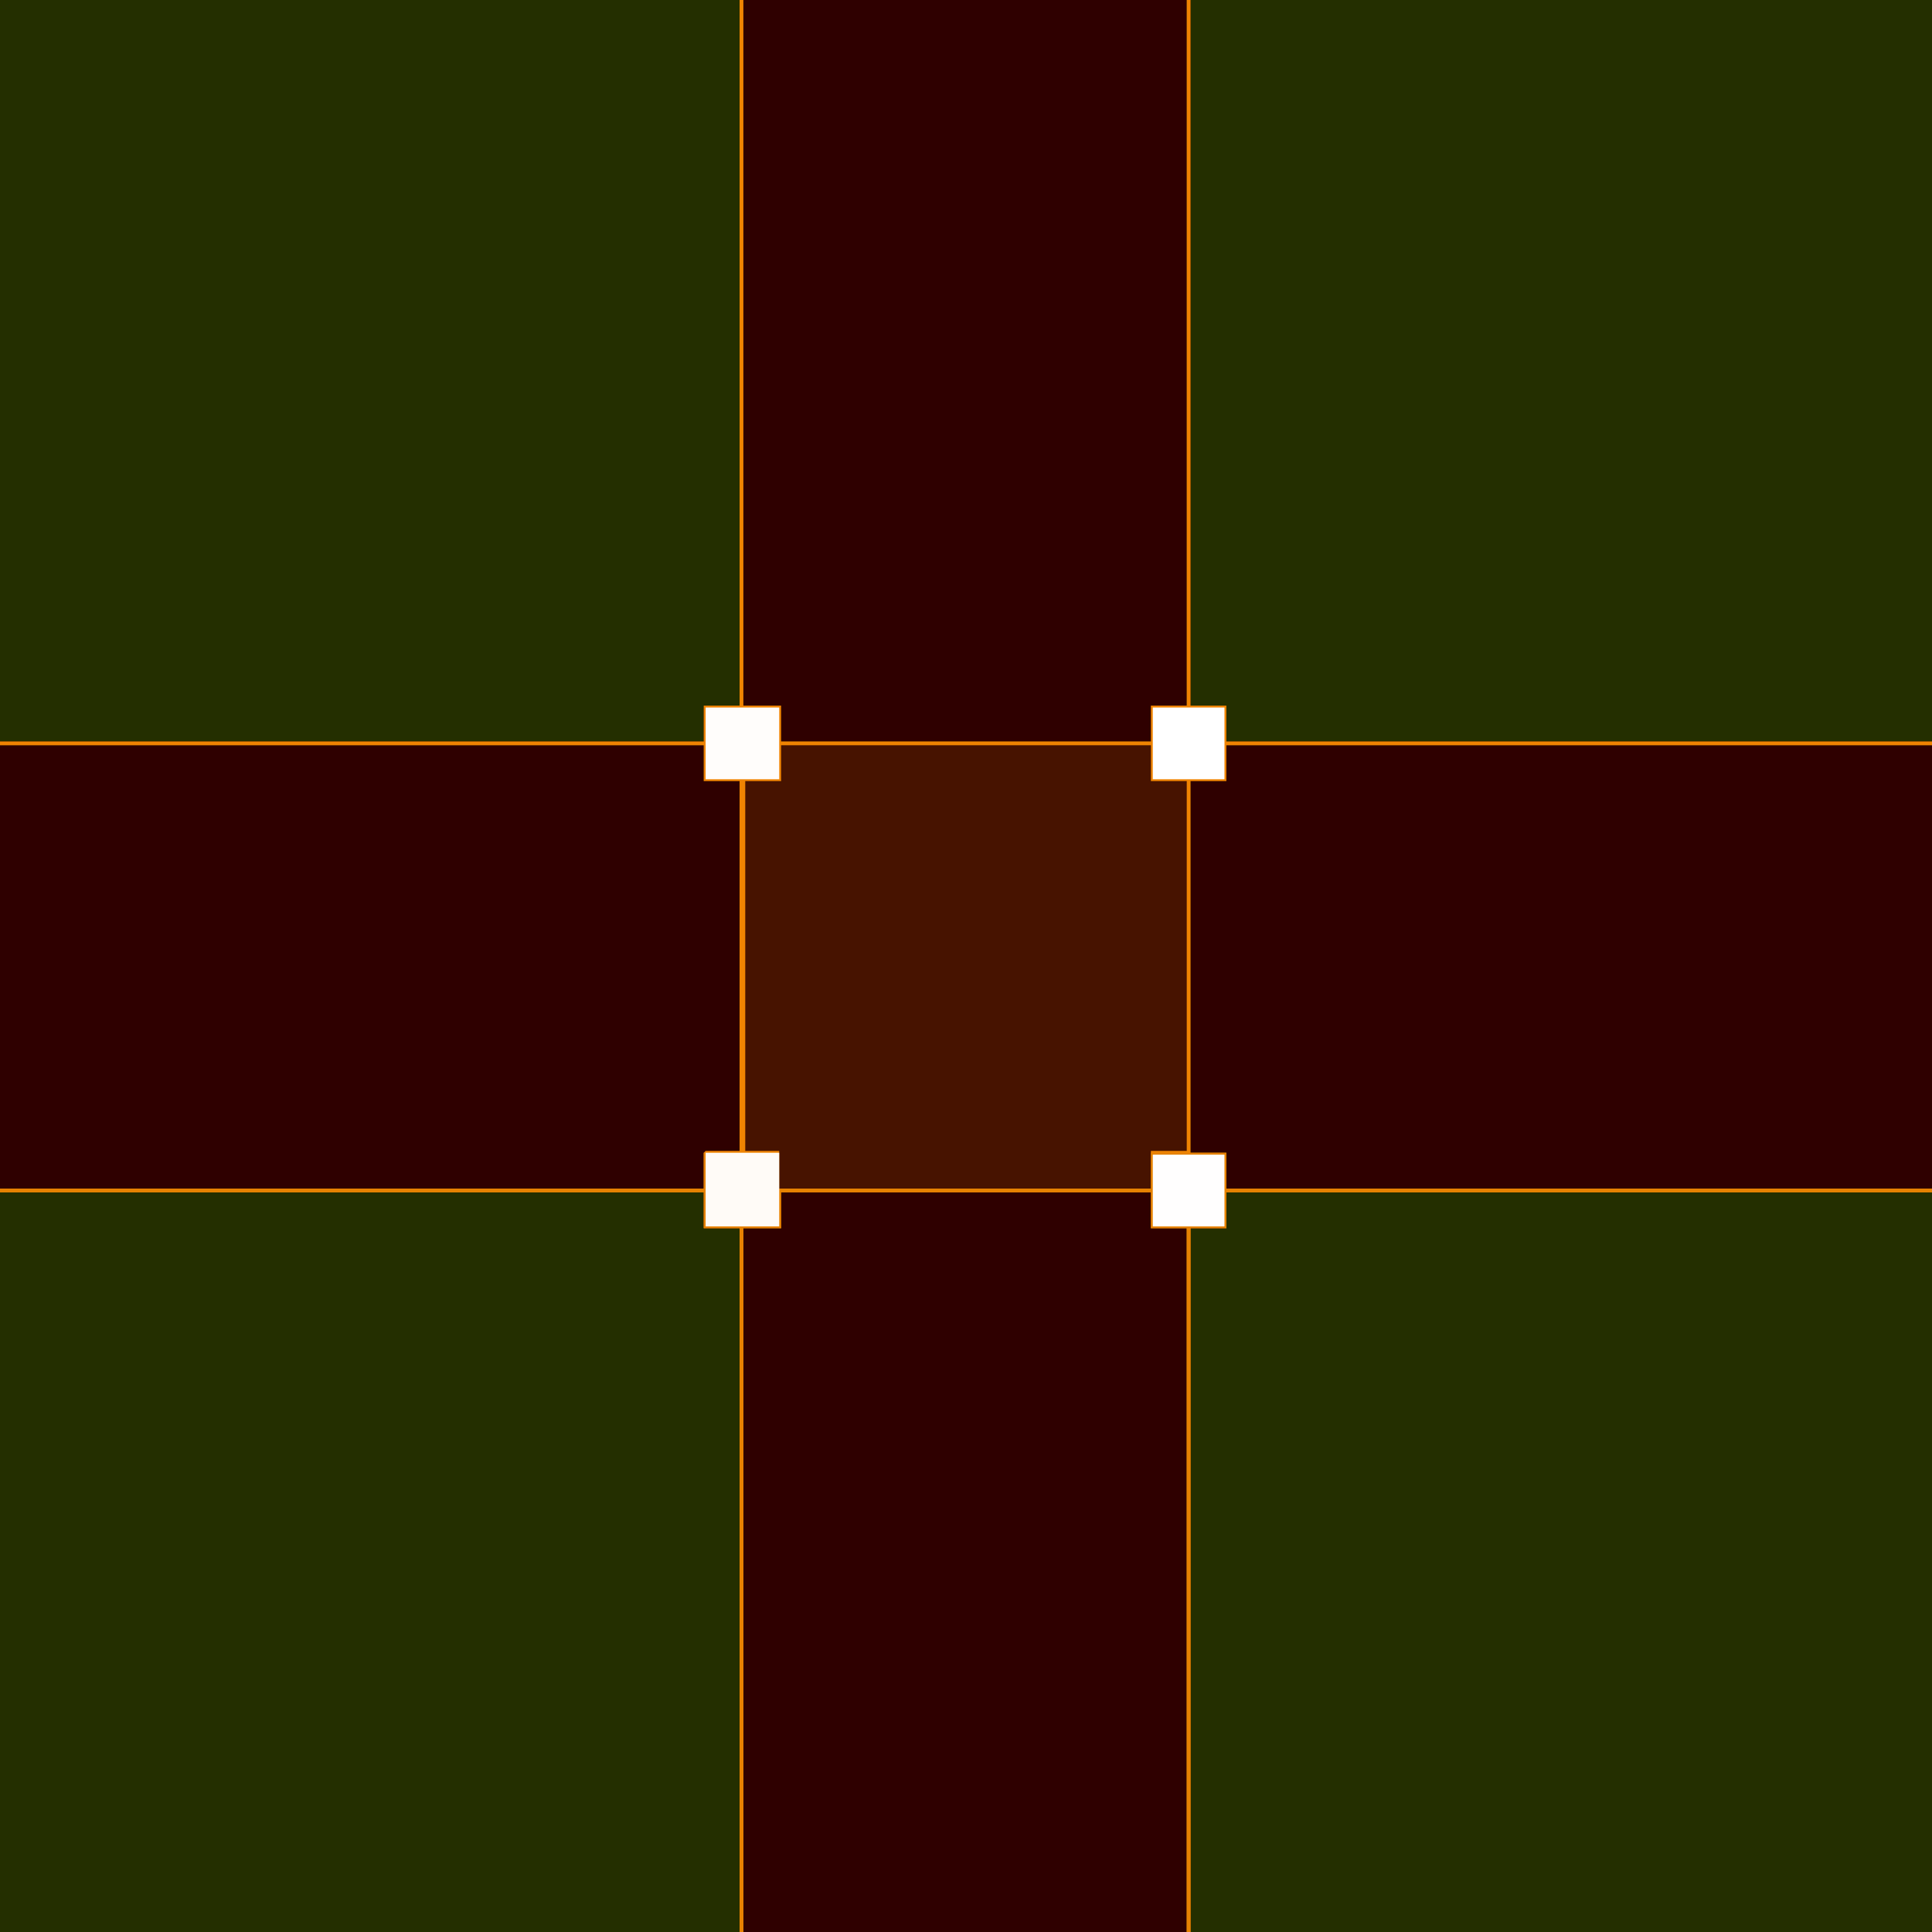
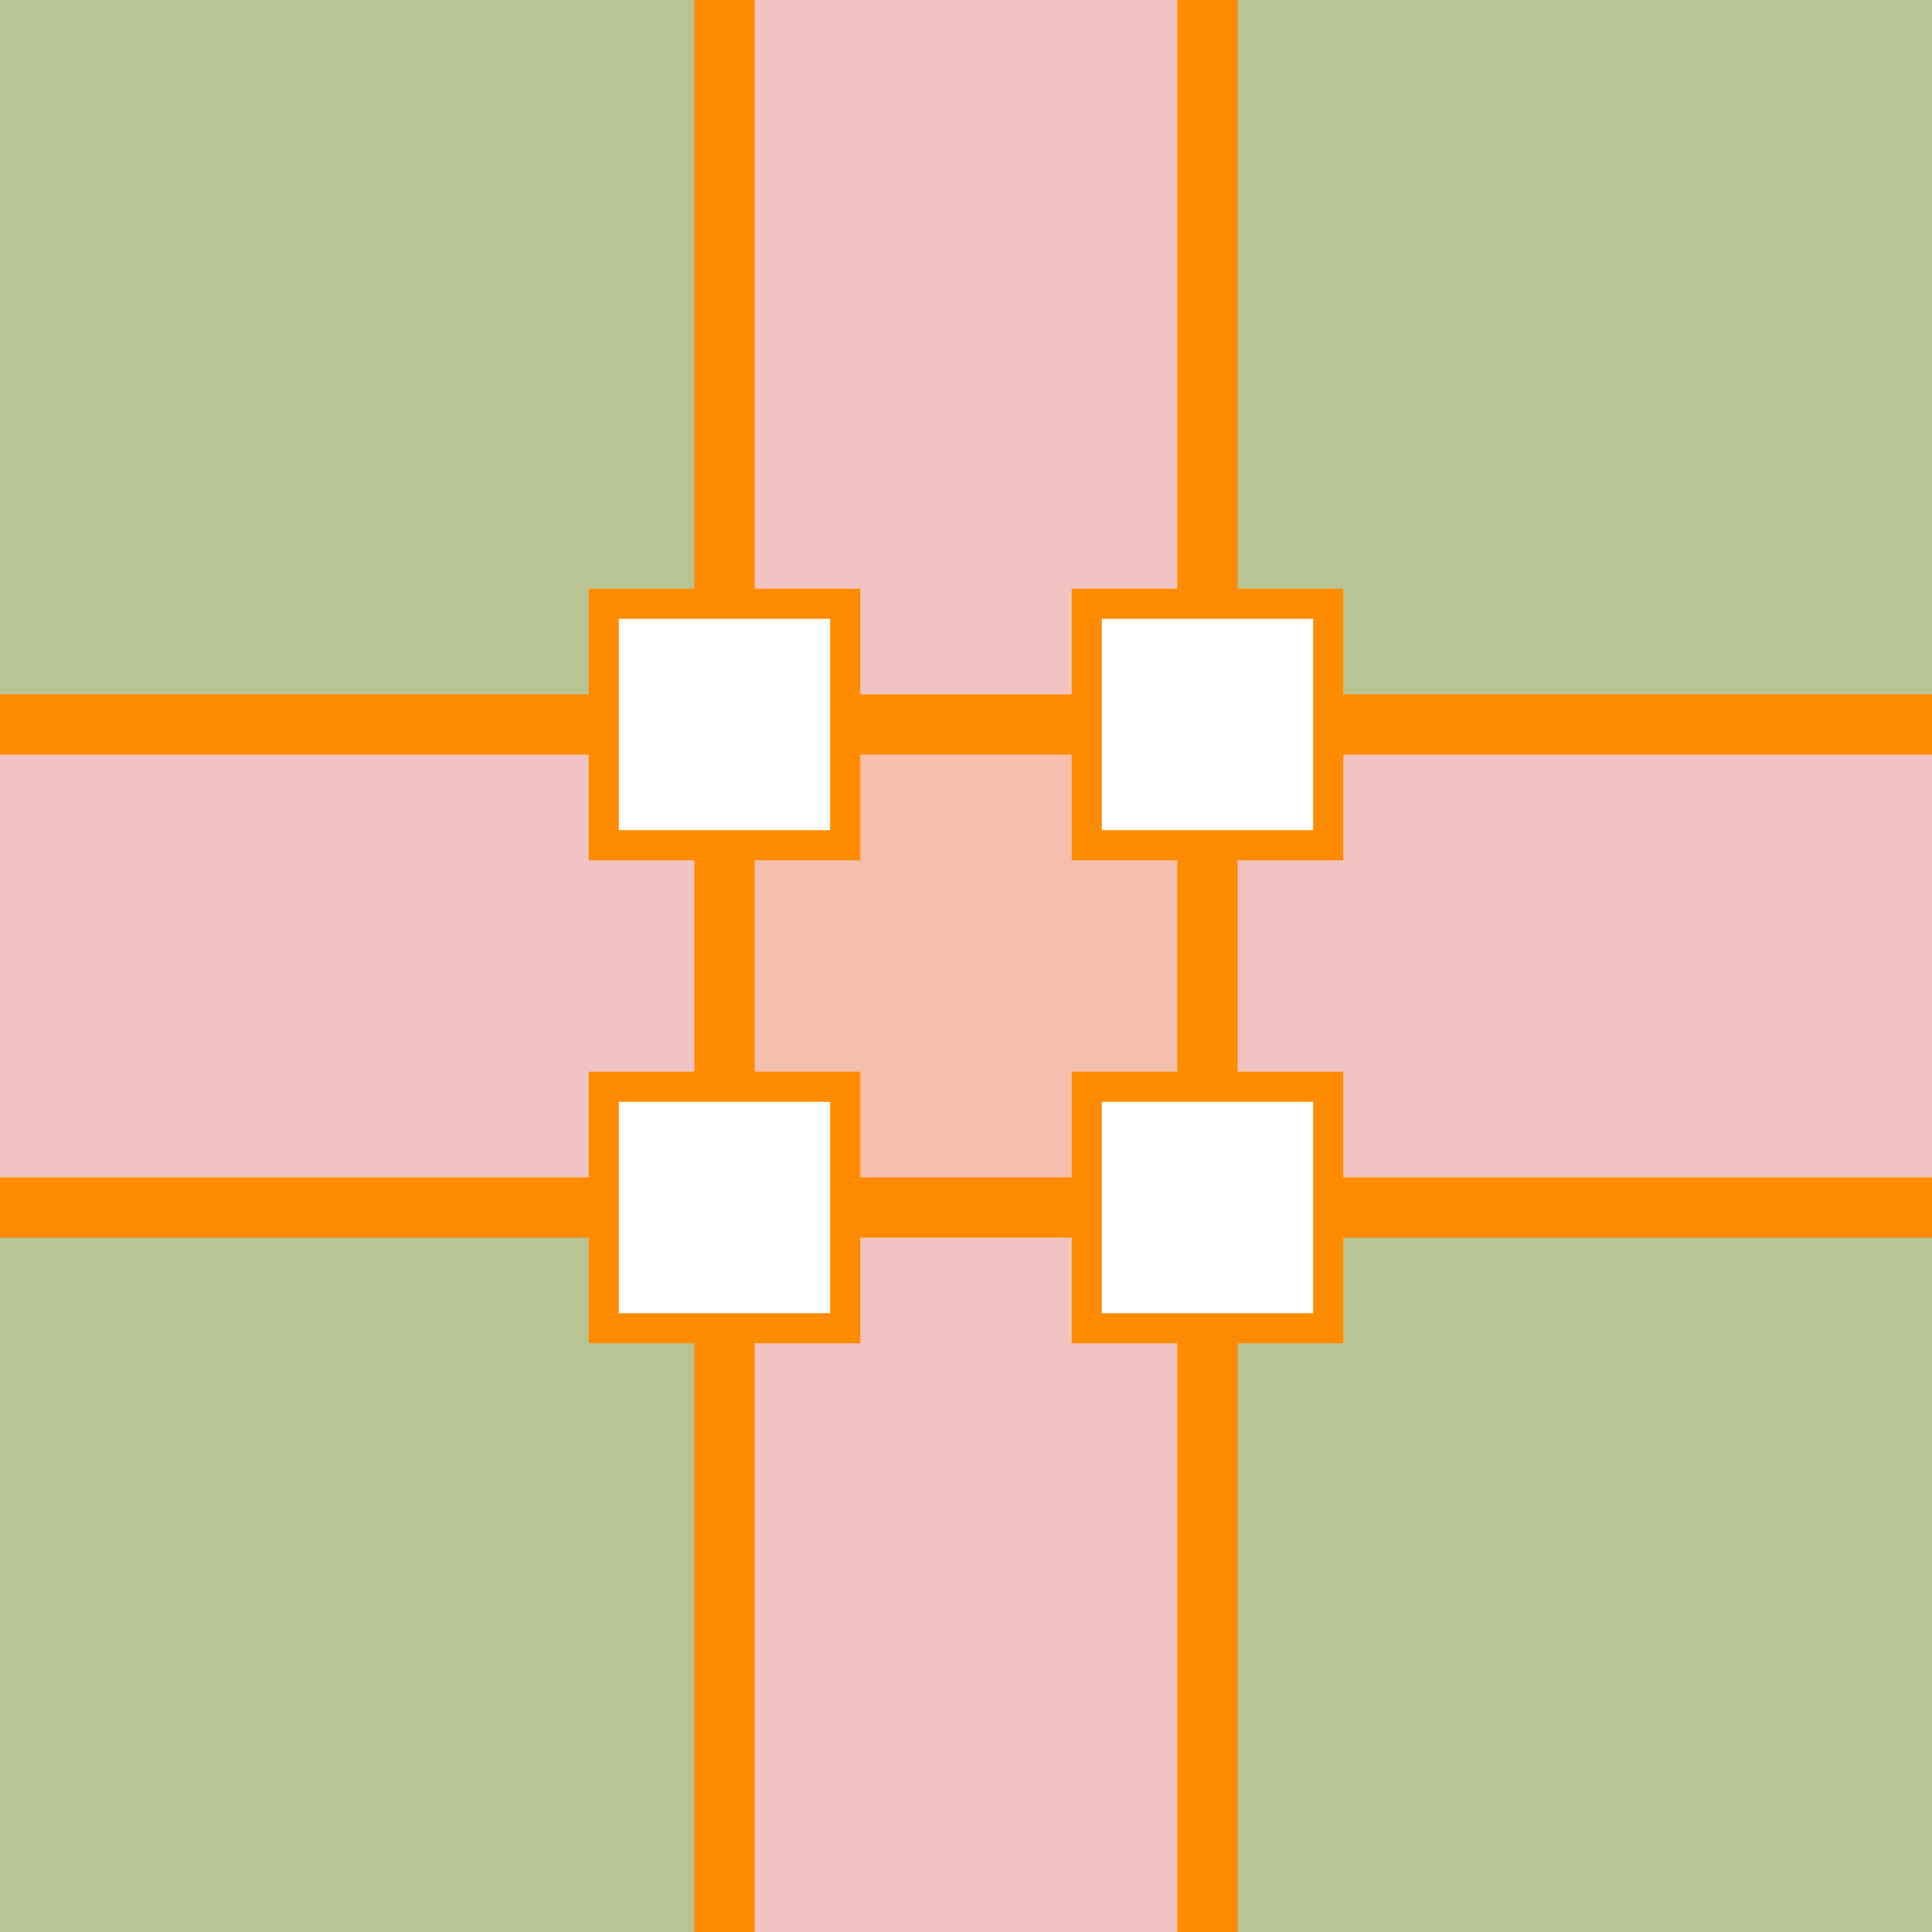
- <svg xmlns="http://www.w3.org/2000/svg" version="1.1" width="1024" height="1024">
-   <path d="M0 0 C337.92 0 675.84 0 1024 0 C1024 337.92 1024 675.84 1024 1024 C686.08 1024 348.16 1024 0 1024 C0 686.08 0 348.16 0 0 Z " fill="#242F00" transform="translate(0,0)" />
-   <path d="M0 0 C129.69 0 259.38 0 393 0 C393 129.69 393 259.38 393 393 C269.58 393 146.16 393 19 393 C19 386.73 19 380.46 19 374 C12.73 374 6.46 374 0 374 C0 250.58 0 127.16 0 0 Z " fill="#242F00" transform="translate(631,0)" />
-   <path d="M0 0 C123.42 0 246.84 0 374 0 C374 129.36 374 258.72 374 392 C244.31 392 114.62 392 -19 392 C-19 268.91 -19 145.82 -19 19 C-12.73 19 -6.46 19 0 19 C0 12.73 0 6.46 0 0 Z " fill="#242F00" transform="translate(650,632)" />
-   <path d="M0 0 C123.09 0 246.18 0 373 0 C373 6.27 373 12.54 373 19 C379.27 19 385.54 19 392 19 C392 142.09 392 265.18 392 392 C262.64 392 133.28 392 0 392 C0 262.64 0 133.28 0 0 Z " fill="#242F00" transform="translate(0,632)" />
-   <path d="M0 0 C123.42 0 246.84 0 374 0 C374 77.55 374 155.1 374 235 C250.58 235 127.16 235 0 235 C0 228.73 0 222.46 0 216 C-6.27 216 -12.54 216 -19 216 C-19 150.99 -19 85.98 -19 19 C-12.73 19 -6.46 19 0 19 C0 12.73 0 6.46 0 0 Z " fill="#2F0000" transform="translate(650,395)" />
-   <path d="M0 0 C77.55 0 155.1 0 235 0 C235 123.42 235 246.84 235 374 C228.73 374 222.46 374 216 374 C216 380.27 216 386.54 216 393 C151.32 393 86.64 393 20 393 C20 386.73 20 380.46 20 374 C13.4 374 6.8 374 0 374 C0 250.58 0 127.16 0 0 Z " fill="#2F0000" transform="translate(394,0)" />
-   <path d="M0 0 C123.09 0 246.18 0 373 0 C373 6.27 373 12.54 373 19 C379.27 19 385.54 19 392 19 C392 83.68 392 148.36 392 215 C386.06 215.33 380.12 215.66 374 216 C373.67 222.27 373.34 228.54 373 235 C249.91 235 126.82 235 0 235 C0 157.45 0 79.9 0 0 Z " fill="#2F0000" transform="translate(0,395)" />
-   <path d="M0 0 C64.68 0 129.36 0 196 0 C196 6.27 196 12.54 196 19 C202.27 19 208.54 19 215 19 C215 142.09 215 265.18 215 392 C137.45 392 59.9 392 -20 392 C-20 268.91 -20 145.82 -20 19 C-13.4 19 -6.8 19 0 19 C0 12.73 0 6.46 0 0 Z " fill="#2F0000" transform="translate(414,632)" />
-   <path d="M0 0 C0.66 0 1.32 0 2 0 C2 123.42 2 246.84 2 374 C8.6 374 15.2 374 22 374 C22 380.27 22 386.54 22 393 C86.68 393 151.36 393 218 393 C218 386.73 218 380.46 218 374 C224.27 374 230.54 374 237 374 C237 250.58 237 127.16 237 0 C237.66 0 238.32 0 239 0 C239 123.42 239 246.84 239 374 C245.27 374 251.54 374 258 374 C258 380.27 258 386.54 258 393 C381.42 393 504.84 393 632 393 C632 393.66 632 394.32 632 395 C508.58 395 385.16 395 258 395 C258 401.27 258 407.54 258 414 C251.73 414 245.46 414 239 414 C239 479.01 239 544.02 239 611 C245.27 611 251.54 611 258 611 C258 617.27 258 623.54 258 630 C381.42 630 504.84 630 632 630 C632 630.66 632 631.32 632 632 C508.58 632 385.16 632 258 632 C258 638.27 258 644.54 258 651 C251.73 651 245.46 651 239 651 C239 774.09 239 897.18 239 1024 C238.34 1024 237.68 1024 237 1024 C237 900.91 237 777.82 237 651 C230.73 651 224.46 651 218 651 C218 644.73 218 638.46 218 632 C153.32 632 88.64 632 22 632 C22 638.27 22 644.54 22 651 C15.4 651 8.8 651 2 651 C2 774.09 2 897.18 2 1024 C1.34 1024 0.68 1024 0 1024 C0 900.91 0 777.82 0 651 C-6.27 651 -12.54 651 -19 651 C-19 644.73 -19 638.46 -19 632 C-142.09 632 -265.18 632 -392 632 C-392 631.34 -392 630.68 -392 630 C-268.91 630 -145.82 630 -19 630 C-19 623.73 -19 617.46 -19 611 C-18.67 610.67 -18.34 610.34 -18 610 C-12.06 610 -6.12 610 0 610 C0 545.32 0 480.64 0 414 C-6.27 414 -12.54 414 -19 414 C-19 407.73 -19 401.46 -19 395 C-142.09 395 -265.18 395 -392 395 C-392 394.34 -392 393.68 -392 393 C-268.91 393 -145.82 393 -19 393 C-19 386.73 -19 380.46 -19 374 C-12.73 374 -6.46 374 0 374 C0 250.58 0 127.16 0 0 Z " fill="#471300" transform="translate(392,0)" />
-   <path d="M0 0 C0.66 0 1.32 0 2 0 C2 123.42 2 246.84 2 374 C8.6 374 15.2 374 22 374 C22 380.27 22 386.54 22 393 C86.68 393 151.36 393 218 393 C218 386.73 218 380.46 218 374 C224.27 374 230.54 374 237 374 C237 250.58 237 127.16 237 0 C237.66 0 238.32 0 239 0 C239 123.42 239 246.84 239 374 C245.27 374 251.54 374 258 374 C258 380.27 258 386.54 258 393 C381.42 393 504.84 393 632 393 C632 393.66 632 394.32 632 395 C508.58 395 385.16 395 258 395 C258 401.27 258 407.54 258 414 C251.73 414 245.46 414 239 414 C239 479.01 239 544.02 239 611 C245.27 611 251.54 611 258 611 C258 617.27 258 623.54 258 630 C381.42 630 504.84 630 632 630 C632 630.66 632 631.32 632 632 C508.58 632 385.16 632 258 632 C258 638.27 258 644.54 258 651 C251.73 651 245.46 651 239 651 C239 774.09 239 897.18 239 1024 C238.34 1024 237.68 1024 237 1024 C237 900.91 237 777.82 237 651 C230.73 651 224.46 651 218 651 C218 644.73 218 638.46 218 632 C153.32 632 88.64 632 22 632 C22 638.27 22 644.54 22 651 C15.4 651 8.8 651 2 651 C2 774.09 2 897.18 2 1024 C1.34 1024 0.68 1024 0 1024 C0 900.91 0 777.82 0 651 C-6.27 651 -12.54 651 -19 651 C-19 644.73 -19 638.46 -19 632 C-142.09 632 -265.18 632 -392 632 C-392 631.34 -392 630.68 -392 630 C-268.91 630 -145.82 630 -19 630 C-19 623.73 -19 617.46 -19 611 C-18.67 610.67 -18.34 610.34 -18 610 C-12.06 610 -6.12 610 0 610 C0 545.32 0 480.64 0 414 C-6.27 414 -12.54 414 -19 414 C-19 407.73 -19 401.46 -19 395 C-142.09 395 -265.18 395 -392 395 C-392 394.34 -392 393.68 -392 393 C-268.91 393 -145.82 393 -19 393 C-19 386.73 -19 380.46 -19 374 C-12.73 374 -6.46 374 0 374 C0 250.58 0 127.16 0 0 Z M22 395 C22 401.27 22 407.54 22 414 C15.73 414 9.46 414 3 414 C3 478.68 3 543.36 3 610 C8.94 610 14.88 610 21 610 C21 616.6 21 623.2 21 630 C86.01 630 151.02 630 218 630 C218 623.4 218 616.8 218 610 C224.27 610 230.54 610 237 610 C237 545.32 237 480.64 237 414 C230.73 414 224.46 414 218 414 C218 407.73 218 401.46 218 395 C153.32 395 88.64 395 22 395 Z " fill="#EF8402" transform="translate(392,0)" />
-   <path d="M0 0 C0.33 0 0.66 0 1 0 C1 12.87 1 25.74 1 39 C13.87 39 26.74 39 40 39 C40 32.4 40 25.8 40 19 C105.01 19 170.02 19 237 19 C237 12.73 237 6.46 237 0 C250.2 0 263.4 0 277 0 C277 6.27 277 12.54 277 19 C400.42 19 523.84 19 651 19 C651 19.66 651 20.32 651 21 C527.58 21 404.16 21 277 21 C277 27.27 277 33.54 277 40 C270.73 40 264.46 40 258 40 C258 163.09 258 286.18 258 413 C257.34 413 256.68 413 256 413 C256 289.91 256 166.82 256 40 C249.73 40 243.46 40 237 40 C237 33.73 237 27.46 237 21 C172.32 21 107.64 21 41 21 C41 27.27 41 33.54 41 40 C34.4 40 27.8 40 21 40 C21 163.09 21 286.18 21 413 C20.34 413 19.68 413 19 413 C19 289.91 19 166.82 19 40 C12.73 40 6.46 40 0 40 C0 33.73 0 27.46 0 21 C-123.09 21 -246.18 21 -373 21 C-373 20.34 -373 19.68 -373 19 C-249.91 19 -126.82 19 0 19 C0 12.73 0 6.46 0 0 Z " fill="#E68202" transform="translate(373,611)" />
-   <path d="M0 0 C12.87 0 25.74 0 39 0 C39 12.87 39 25.74 39 39 C26.13 39 13.26 39 0 39 C0 26.13 0 13.26 0 0 Z " fill="#FFFBF7" transform="translate(374,611)" />
-   <path d="M0 0 C12.87 0 25.74 0 39 0 C39 12.54 39 25.08 39 38 C26.13 38 13.26 38 0 38 C0 25.46 0 12.92 0 0 Z " fill="#FFFDFB" transform="translate(374,375)" />
-   <path d="M0 0 C12.54 0 25.08 0 38 0 C38 12.54 38 25.08 38 38 C25.46 38 12.92 38 0 38 C0 25.46 0 12.92 0 0 Z " fill="#FFFEFE" transform="translate(611,612)" />
-   <path d="M0 0 C12.54 0 25.08 0 38 0 C38 12.54 38 25.08 38 38 C25.46 38 12.92 38 0 38 C0 25.46 0 12.92 0 0 Z " fill="#FFFFFF" transform="translate(611,375)" />
+ <svg xmlns="http://www.w3.org/2000/svg" width="1024" height="1024">
+   <rect width="1024" height="1024" x="0" y="0" fill="#b9c495" />
+   <path d="M640 384 1040 384 1040 640 640 640 640 1040 384 1040 384 640-16 640-16 384 384 384 384-16 640-16Z" fill="#f2c3c3" stroke="#ff8c00" stroke-width="32" />
+   <rect width="256" height="256" x="384" y="384" fill="#f4bfac" stroke="#ff8c00" stroke-width="32" />
+   <path d="M320 320 448 320 448 448 320 448ZM576 320 704 320 704 448 576 448ZM320 576 448 576 448 704 320 704ZM576 576 704 576 704 704 576 704Z" fill="#fff" stroke="#ff8c00" stroke-width="16" />
</svg>
